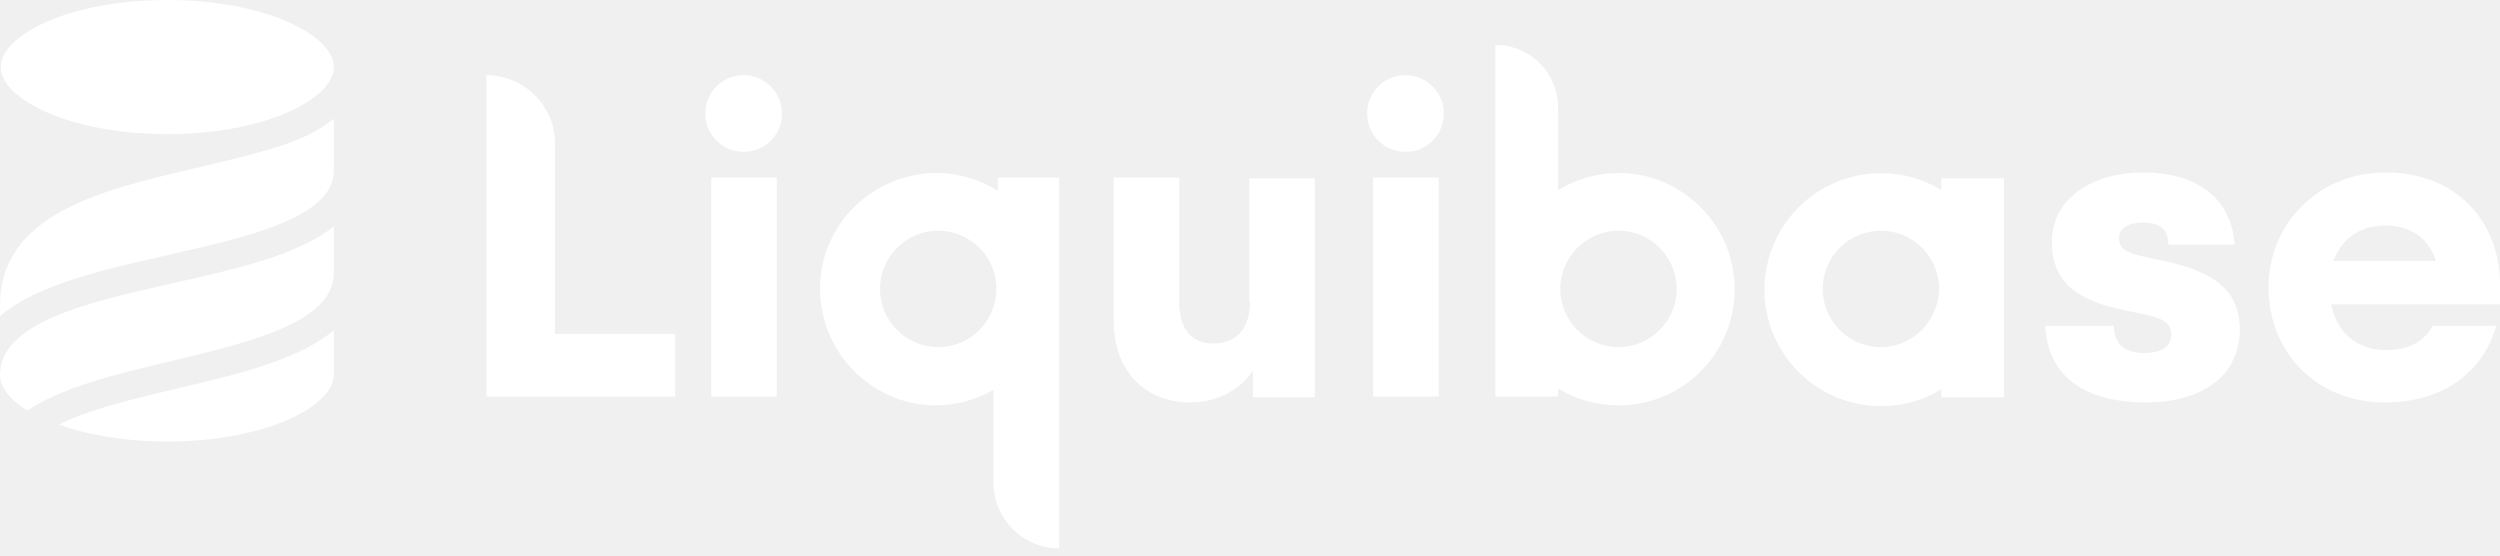
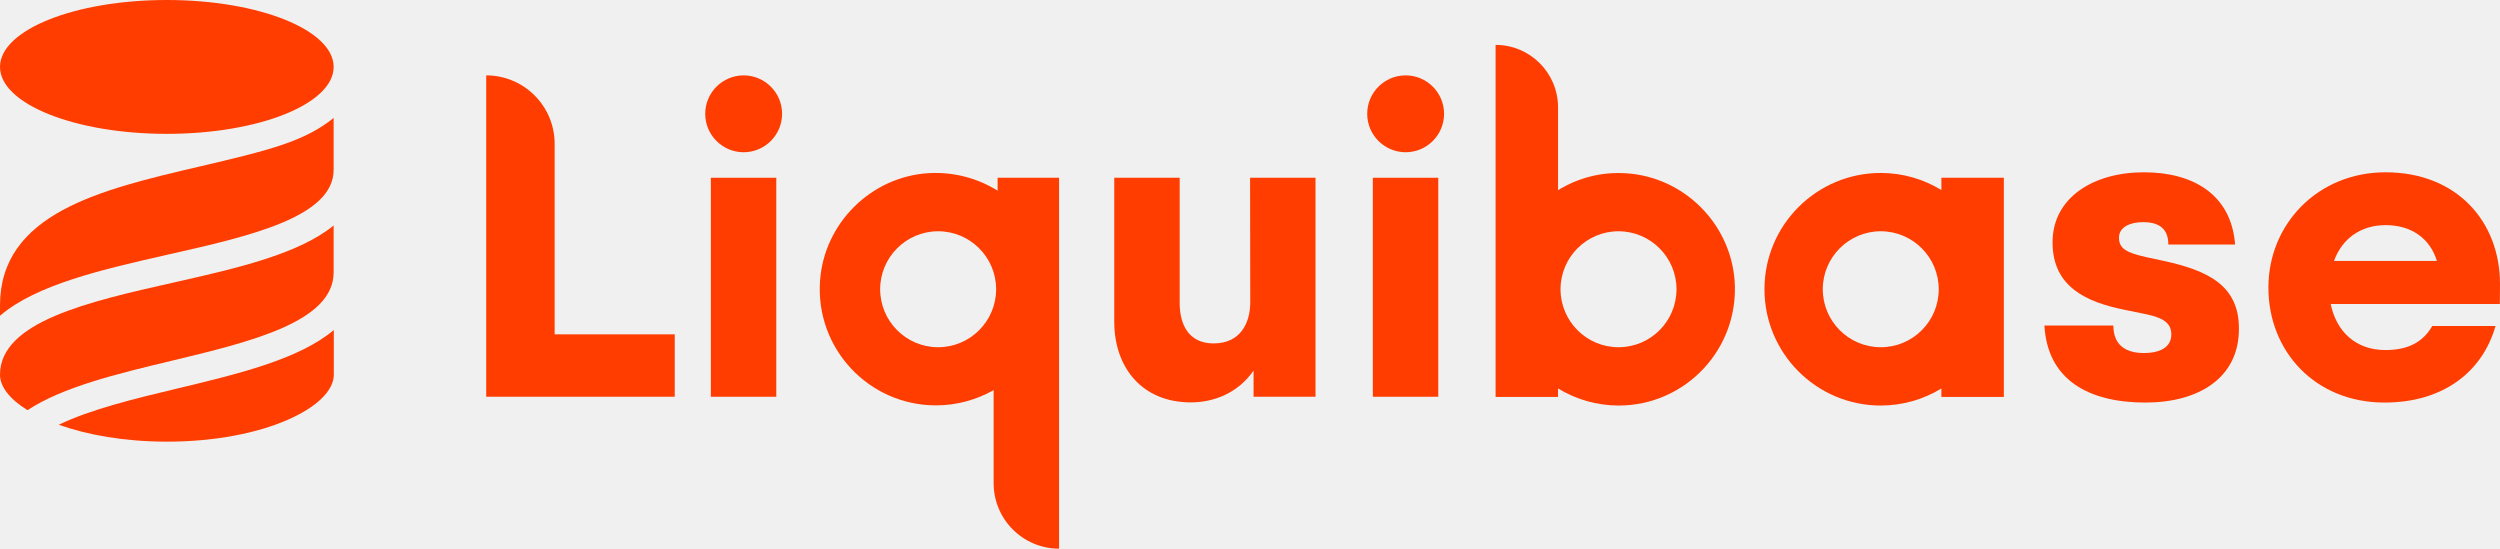
- <svg xmlns="http://www.w3.org/2000/svg" width="162" height="36" fill="none">
-   <path d="M31.521 4.872v20.823h12.227v-4.06h-7.785V9.266c0-2.387-2.006-4.393-4.442-4.393zm18.818 6.638h-4.251v14.185h4.25V11.511zM81 19.582c0 1.385-.62 2.675-2.388 2.675-1.624 0-2.197-1.242-2.197-2.627v-8.12h-4.25v9.314c0 3.009 1.862 5.253 4.966 5.253 1.529 0 3.057-.62 4.06-2.053v1.72h4.012V11.558h-4.25v8.023H81zm12.227-8.072h-4.25v14.185h4.25V11.511zm46.995 5.397l-1.147-.239c-1.241-.286-1.767-.525-1.767-1.242 0-.716.717-1.003 1.576-1.003.812 0 1.624.24 1.624 1.433h4.299c-.239-3.2-2.675-4.68-5.923-4.68-3.247 0-5.922 1.624-5.922 4.537s2.197 3.868 4.728 4.394l1.385.286c1.051.24 1.624.526 1.624 1.29 0 .812-.716 1.194-1.767 1.194-1.098 0-1.958-.478-1.958-1.767h-4.442c.192 3.534 2.866 4.967 6.543 4.967 3.439 0 6.066-1.576 6.066-4.776-.048-2.818-2.149-3.773-4.919-4.394zm10.984 0c.526-1.385 1.672-2.293 3.343-2.293 1.672 0 2.866.86 3.296 2.293h-6.639zM162 18.435c0-4.06-2.818-7.26-7.403-7.26-4.394 0-7.594 3.344-7.594 7.451 0 4.108 3.009 7.45 7.546 7.45 3.773 0 6.352-1.957 7.212-4.966h-4.107c-.621 1.05-1.576 1.576-3.057 1.576-1.91 0-3.2-1.194-3.534-2.961H162v-1.29zm-40.118 4.06a3.78 3.78 0 01-3.773-3.773 3.781 3.781 0 013.773-3.773 3.78 3.78 0 013.773 3.773c-.048 2.101-1.719 3.773-3.773 3.773zm3.916-10.173c-1.146-.716-2.483-1.099-3.916-1.099-4.155 0-7.546 3.391-7.546 7.546s3.391 7.546 7.546 7.546c1.433 0 2.77-.382 3.916-1.098v.525h4.06V11.558h-4.06v.764zM104.88 22.494a3.78 3.78 0 01-3.773-3.773 3.78 3.78 0 013.773-3.773 3.781 3.781 0 013.773 3.773 3.781 3.781 0 01-3.773 3.773zm.477-11.27a7.548 7.548 0 00-4.394 1.098v-5.35a4.056 4.056 0 00-4.06-4.059v22.781h4.06v-.525c1.147.716 2.484 1.098 3.917 1.098 4.346 0 7.832-3.677 7.498-8.07-.239-3.726-3.296-6.735-7.021-6.974zM48.19 4.871a2.467 2.467 0 00-2.484 2.484 2.467 2.467 0 002.483 2.483 2.467 2.467 0 002.484-2.483c0-1.338-1.099-2.484-2.484-2.484zm42.887 0a2.466 2.466 0 00-2.483 2.484 2.466 2.466 0 002.483 2.483 2.467 2.467 0 002.484-2.483c0-1.338-1.099-2.484-2.484-2.484zM60.798 22.495a3.78 3.78 0 01-3.773-3.773 3.781 3.781 0 013.773-3.773 3.781 3.781 0 013.773 3.773 3.781 3.781 0 01-3.773 3.773zm3.868-10.985v.86a7.468 7.468 0 00-4.441-1.146c-3.773.238-6.83 3.247-7.069 6.973-.286 4.393 3.2 8.07 7.499 8.07a7.62 7.62 0 003.725-1.002v6.018a4.26 4.26 0 004.25 4.25V11.51h-3.964zM10.841 0c6.353 0 10.794 2.292 10.794 4.346 0 2.054-4.442 4.346-10.794 4.346S.049 6.4.049 4.346C.048 2.292 4.442 0 10.84 0zm.239 23.402c-3.438.812-7.02 1.671-9.313 3.2C.621 25.885 0 25.073 0 24.309c0-3.438 5.731-4.728 11.271-5.97 4.012-.907 8.072-1.814 10.364-3.677v3.009c0 3.2-5.349 4.49-10.555 5.73zm-.19-6.878c-4.204.956-8.502 1.91-10.89 3.964v-.668c0-5.97 6.543-7.498 12.895-8.979 4.585-1.098 6.83-1.624 8.74-3.152v3.343c0 3.057-5.492 4.299-10.746 5.492zm10.745 4.872c-2.245 1.91-6.256 2.866-10.125 3.773-2.818.67-5.683 1.338-7.69 2.34 1.816.67 4.251 1.1 7.021 1.1 6.305 0 10.794-2.246 10.794-4.347v-2.866z" fill="#fff" />
+ <svg xmlns="http://www.w3.org/2000/svg" version="1.1" id="Layer_1" x="0px" y="0px" viewBox="0 0 1509.1 331.1" style="enable-background:new 0 0 1509.1 331.1;" xml:space="preserve">
+   <style type="text/css">
+ 	.st0{fill:#FF3D00;}
+ </style>
+   <g>
+     <g>
+       <path class="st0" d="M293.5,45.5L293.5,45.5v194h113.8v-37.7h-72.5v-115C334.8,64,316.3,45.5,293.5,45.5z" />
+       <rect x="429.1" y="107.3" class="st0" width="39.5" height="132.2" />
+       <path class="st0" d="M754.7,182.4c0,12.7-6,24.9-22.1,24.9c-15.3,0-20.5-11.7-20.5-24.4v-75.6h-39.5v86.8    c0,28.1,17.1,48.8,46.2,48.8c14,0,28.6-5.7,37.9-19.2v15.8h37.4V107.3h-39.5L754.7,182.4L754.7,182.4z" />
+       <rect x="828.7" y="107.3" class="st0" width="39.5" height="132.2" />
+       <path class="st0" d="M1306.2,157.5l-10.7-2.3c-11.4-2.6-16.4-4.9-16.4-11.7c0-6.5,6.8-9.4,14.5-9.4c7.5,0,15.3,2.3,15.3,13.5h40.3    c-2.3-29.9-24.9-43.6-55.1-43.6s-55.1,15.1-55.1,42.3c0,27,20.5,36.1,43.9,40.8l12.7,2.6c9.6,2.1,15.1,4.9,15.1,12.2    c0,7.5-6.5,11.2-16.6,11.2c-10.4,0-18.4-4.4-18.4-16.6h-41.6c1.8,32.7,26.5,46.5,61,46.5c32,0,56.4-14.8,56.4-44.4    C1351.7,172,1332.2,163.2,1306.2,157.5z" />
+       <path class="st0" d="M1509.1,171.5c0-37.9-26.2-67.5-69.1-67.5c-40.8,0-70.7,31.2-70.7,69.6s28.1,69.4,70.1,69.4    c35.1,0,59-18.2,67-46.2h-38.2c-5.7,9.9-14.8,14.5-28.3,14.5c-17.9,0-29.6-11.2-33-27.8H1509L1509.1,171.5L1509.1,171.5z     M1408.9,157.5c4.7-13,15.6-21.6,31.2-21.6s26.8,8.1,30.9,21.6H1408.9z" />
+       <path class="st0" d="M1171.9,114.7c-10.7-6.5-23.2-10.3-36.6-10.3c-38.7,0-70.2,31.4-70.2,70.2c0,38.7,31.4,70.2,70.2,70.2    c13.4,0,26-3.8,36.6-10.3v5.1h37.7V107.3h-37.7V114.7z M1135.3,209.6c-19.3,0-35-15.7-35-35s15.7-35,35-35s35,15.7,35,35    S1154.7,209.6,1135.3,209.6z" />
+       <path class="st0" d="M981.6,104.6c-15.1-1-29.3,2.9-41.1,10.2v-50c0-20.8-16.9-37.7-37.7-37.7l0,0v212.5h37.7v-5.1    c10.7,6.5,23.2,10.3,36.6,10.3c40.4,0,72.8-34.2,70-75.2C1044.6,134.8,1016.4,106.8,981.6,104.6z M977,209.6    c-19.3,0-35-15.7-35-35s15.7-35,35-35s35,15.7,35,35S996.4,209.6,977,209.6z" />
+       <path class="st0" d="M448.9,45.5c-12.8,0-23.2,10.4-23.2,23.2s10.4,23.2,23.2,23.2c12.8,0,23.2-10.4,23.2-23.2    S461.7,45.5,448.9,45.5z" />
+       <path class="st0" d="M848.5,45.5c-12.8,0-23.2,10.4-23.2,23.2s10.4,23.2,23.2,23.2s23.2-10.4,23.2-23.2S861.3,45.5,848.5,45.5z" />
+       <path class="st0" d="M602.2,107.3v7.8c-11.9-7.4-26.1-11.4-41.4-10.6c-34.9,2-63.4,30.2-65.8,65.1c-2.8,41,29.6,75.1,70,75.1    c12.7,0,24.5-3.4,34.8-9.2v56.2c0,21.8,17.7,39.5,39.5,39.5l0,0V285V158.2v-50.9C639.3,107.3,602.2,107.3,602.2,107.3z     M566.3,209.6c-19.3,0-35-15.7-35-35s15.7-35,35-35s35,15.7,35,35S585.6,209.6,566.3,209.6z" />
+       <g>
+         <ellipse class="st0" cx="100.7" cy="40.4" rx="100.7" ry="40.4" />
+         <path class="st0" d="M103.1,217.9c-32.2,7.7-65.3,15.7-86.5,29.7C5.9,241,0,233.4,0,226.2c0-32,53.4-44.1,105-55.7     c37.2-8.4,75.2-17,96.4-34.4v28.2C201.5,194.3,151.4,206.3,103.1,217.9z" />
+         <path class="st0" d="M101.3,153.7C62.1,162.6,22,171.7,0,190.6v-6.2c0-55.7,61.1-70,120.1-83.8c42.9-10,63.8-15.3,81.3-29.4v31.2     C201.5,131.1,150.5,142.6,101.3,153.7z" />
+         <path class="st0" d="M201.5,199.2c-20.9,17.7-58.1,26.6-94.4,35.3c-26,6.2-52.7,12.7-71.6,21.9c17.1,6.1,39.5,10.2,65.3,10.2     c58.7,0,100.7-21.1,100.7-40.4V199.2z" />
+       </g>
+     </g>
+   </g>
</svg>
